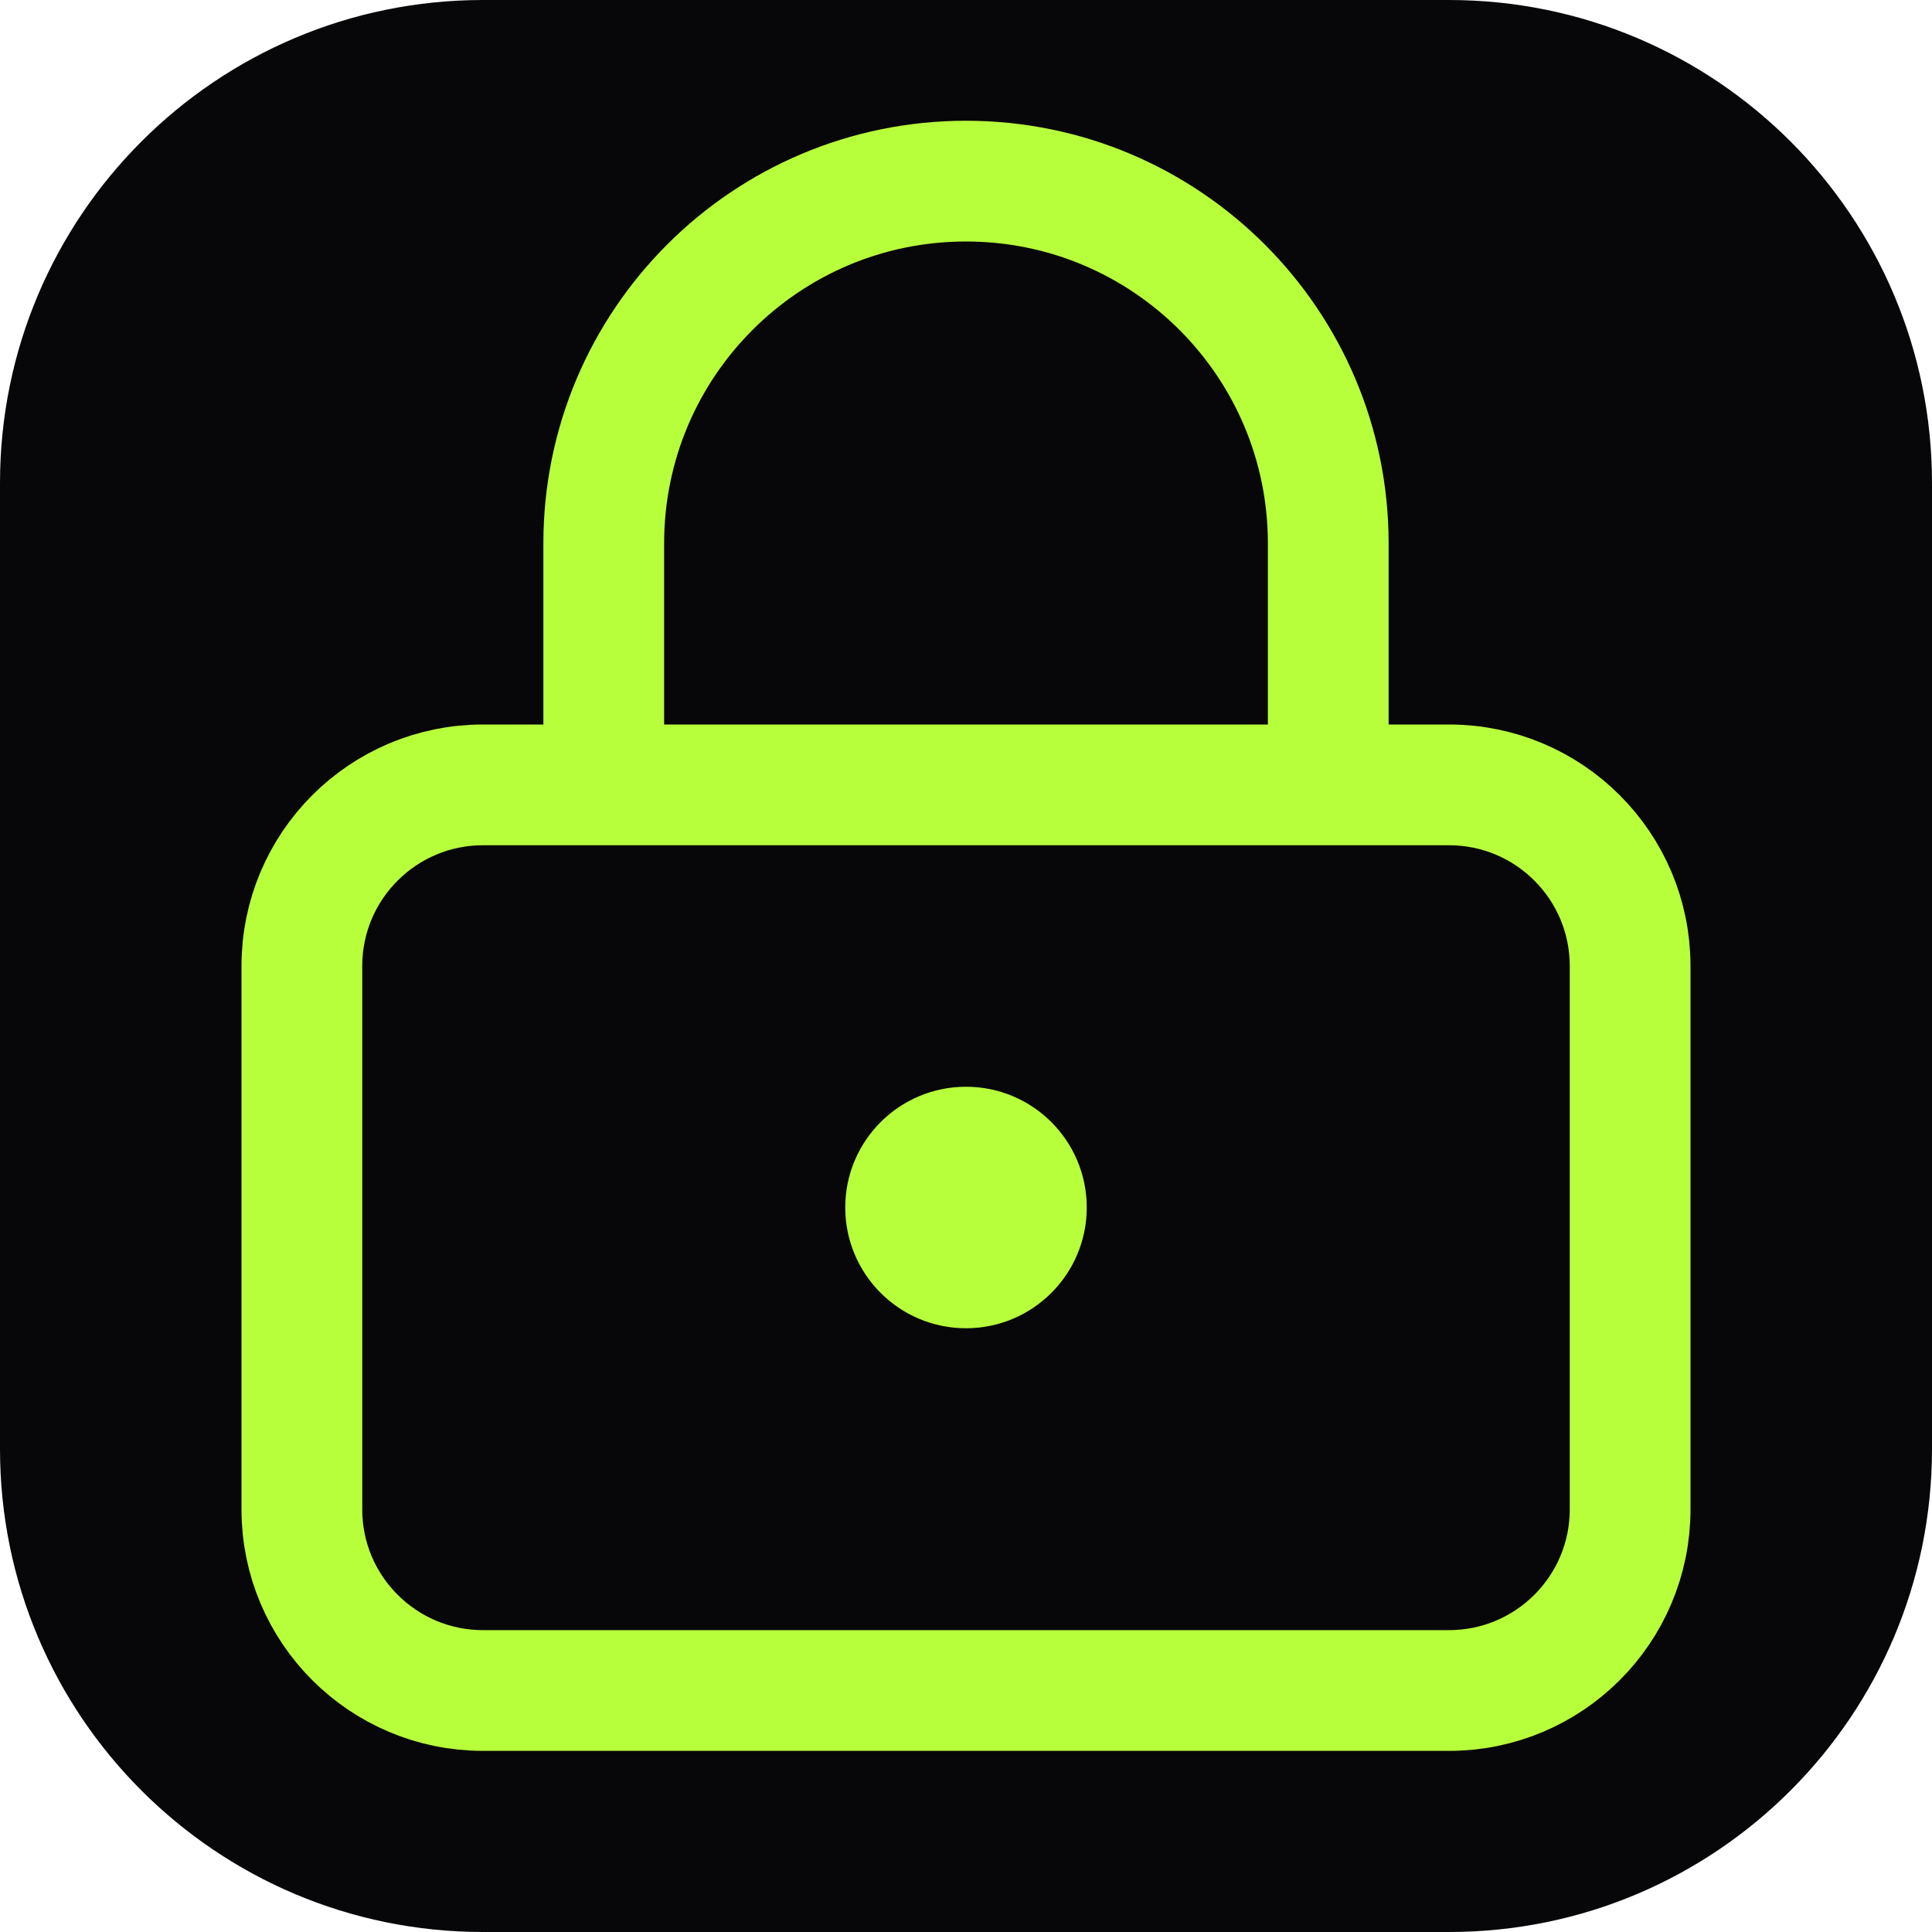
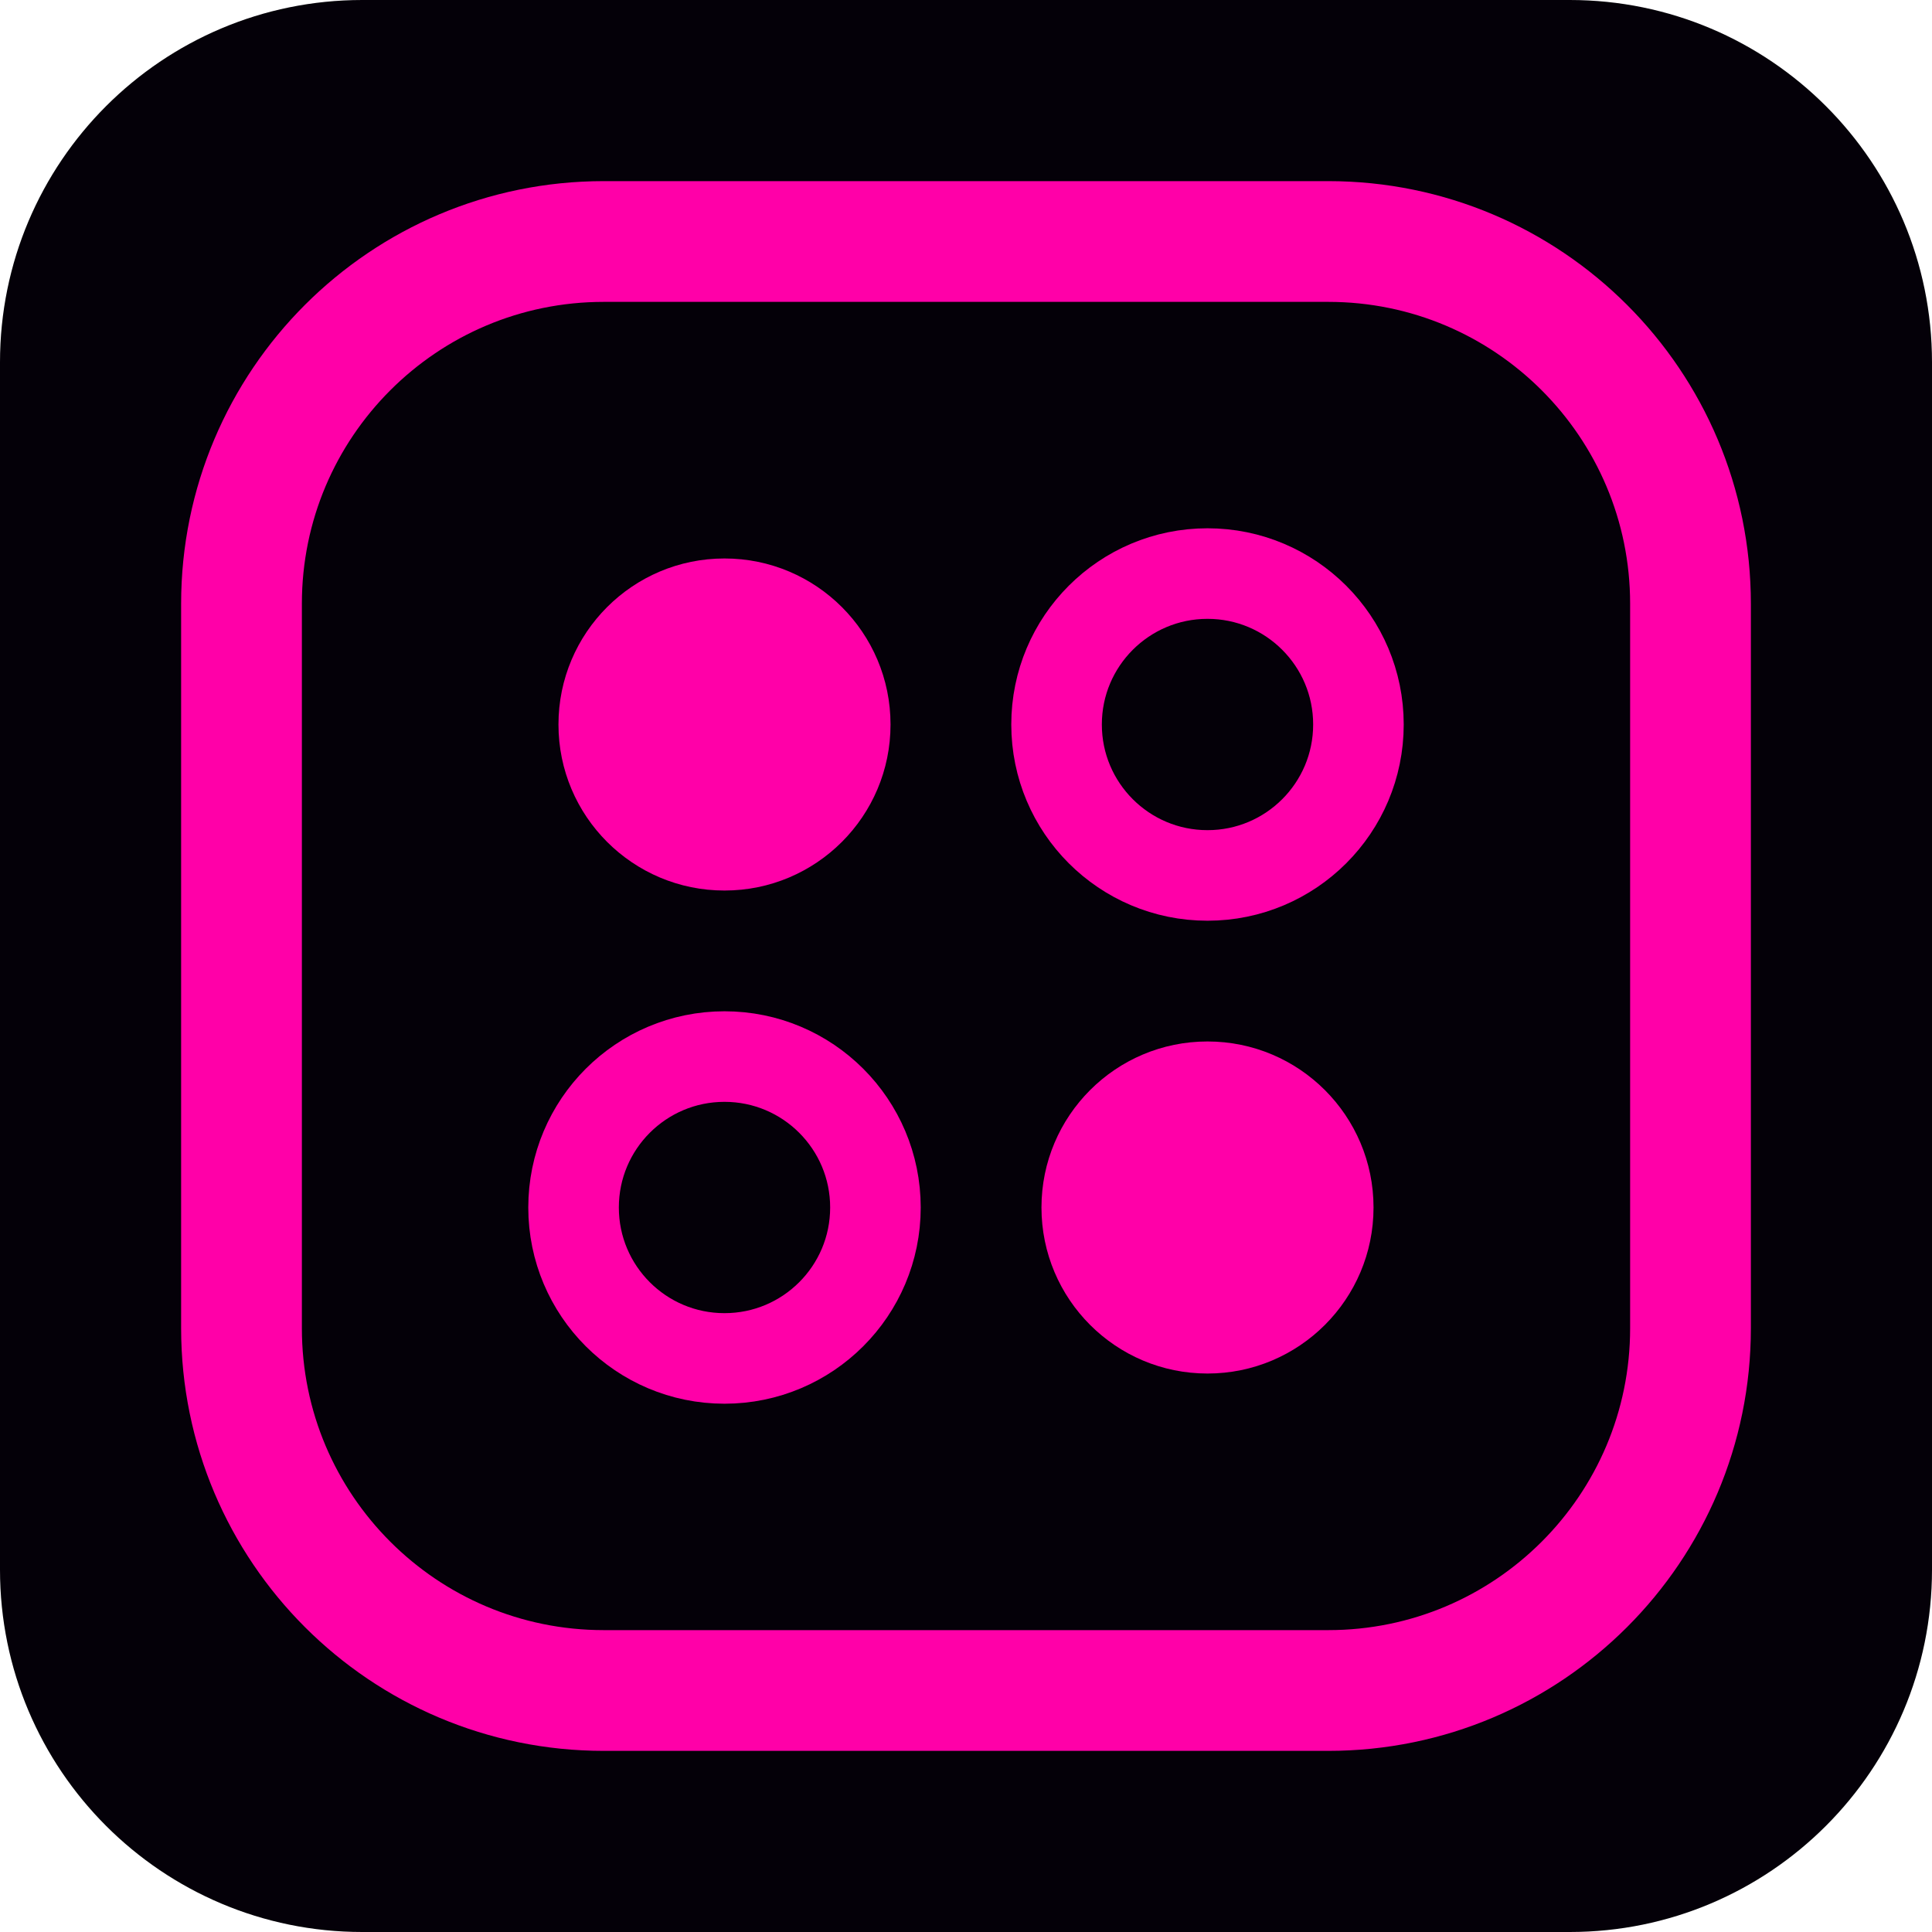
- <svg xmlns="http://www.w3.org/2000/svg" viewBox="0 0 32 32">
-   <rect width="32" height="32" rx="8" fill="#070709" />
-   <rect x="5" y="13" width="22" height="15" rx="3" stroke="#B8FF3B" stroke-width="2" fill="none" />
-   <path d="M10 13V9a6 6 0 0 1 12 0v4" stroke="#B8FF3B" stroke-width="2" fill="none" />
-   <circle cx="16" cy="20" r="2" fill="#B8FF3B" />
+ <svg xmlns="http://www.w3.org/2000/svg" viewBox="0 0 64 64">
+   <rect width="64" height="64" rx="12" fill="#040008" />
+   <rect x="8" y="8" width="48" height="48" rx="12" stroke="#FF00A8" stroke-width="4" fill="none" />
+   <circle cx="24" cy="24" r="5.5" fill="#FF00A8" />
+   <circle cx="40" cy="24" r="5" stroke="#FF00A8" stroke-width="3" fill="none" />
+   <circle cx="24" cy="40" r="5" stroke="#FF00A8" stroke-width="3" fill="none" />
+   <circle cx="40" cy="40" r="5.5" fill="#FF00A8" />
</svg>
